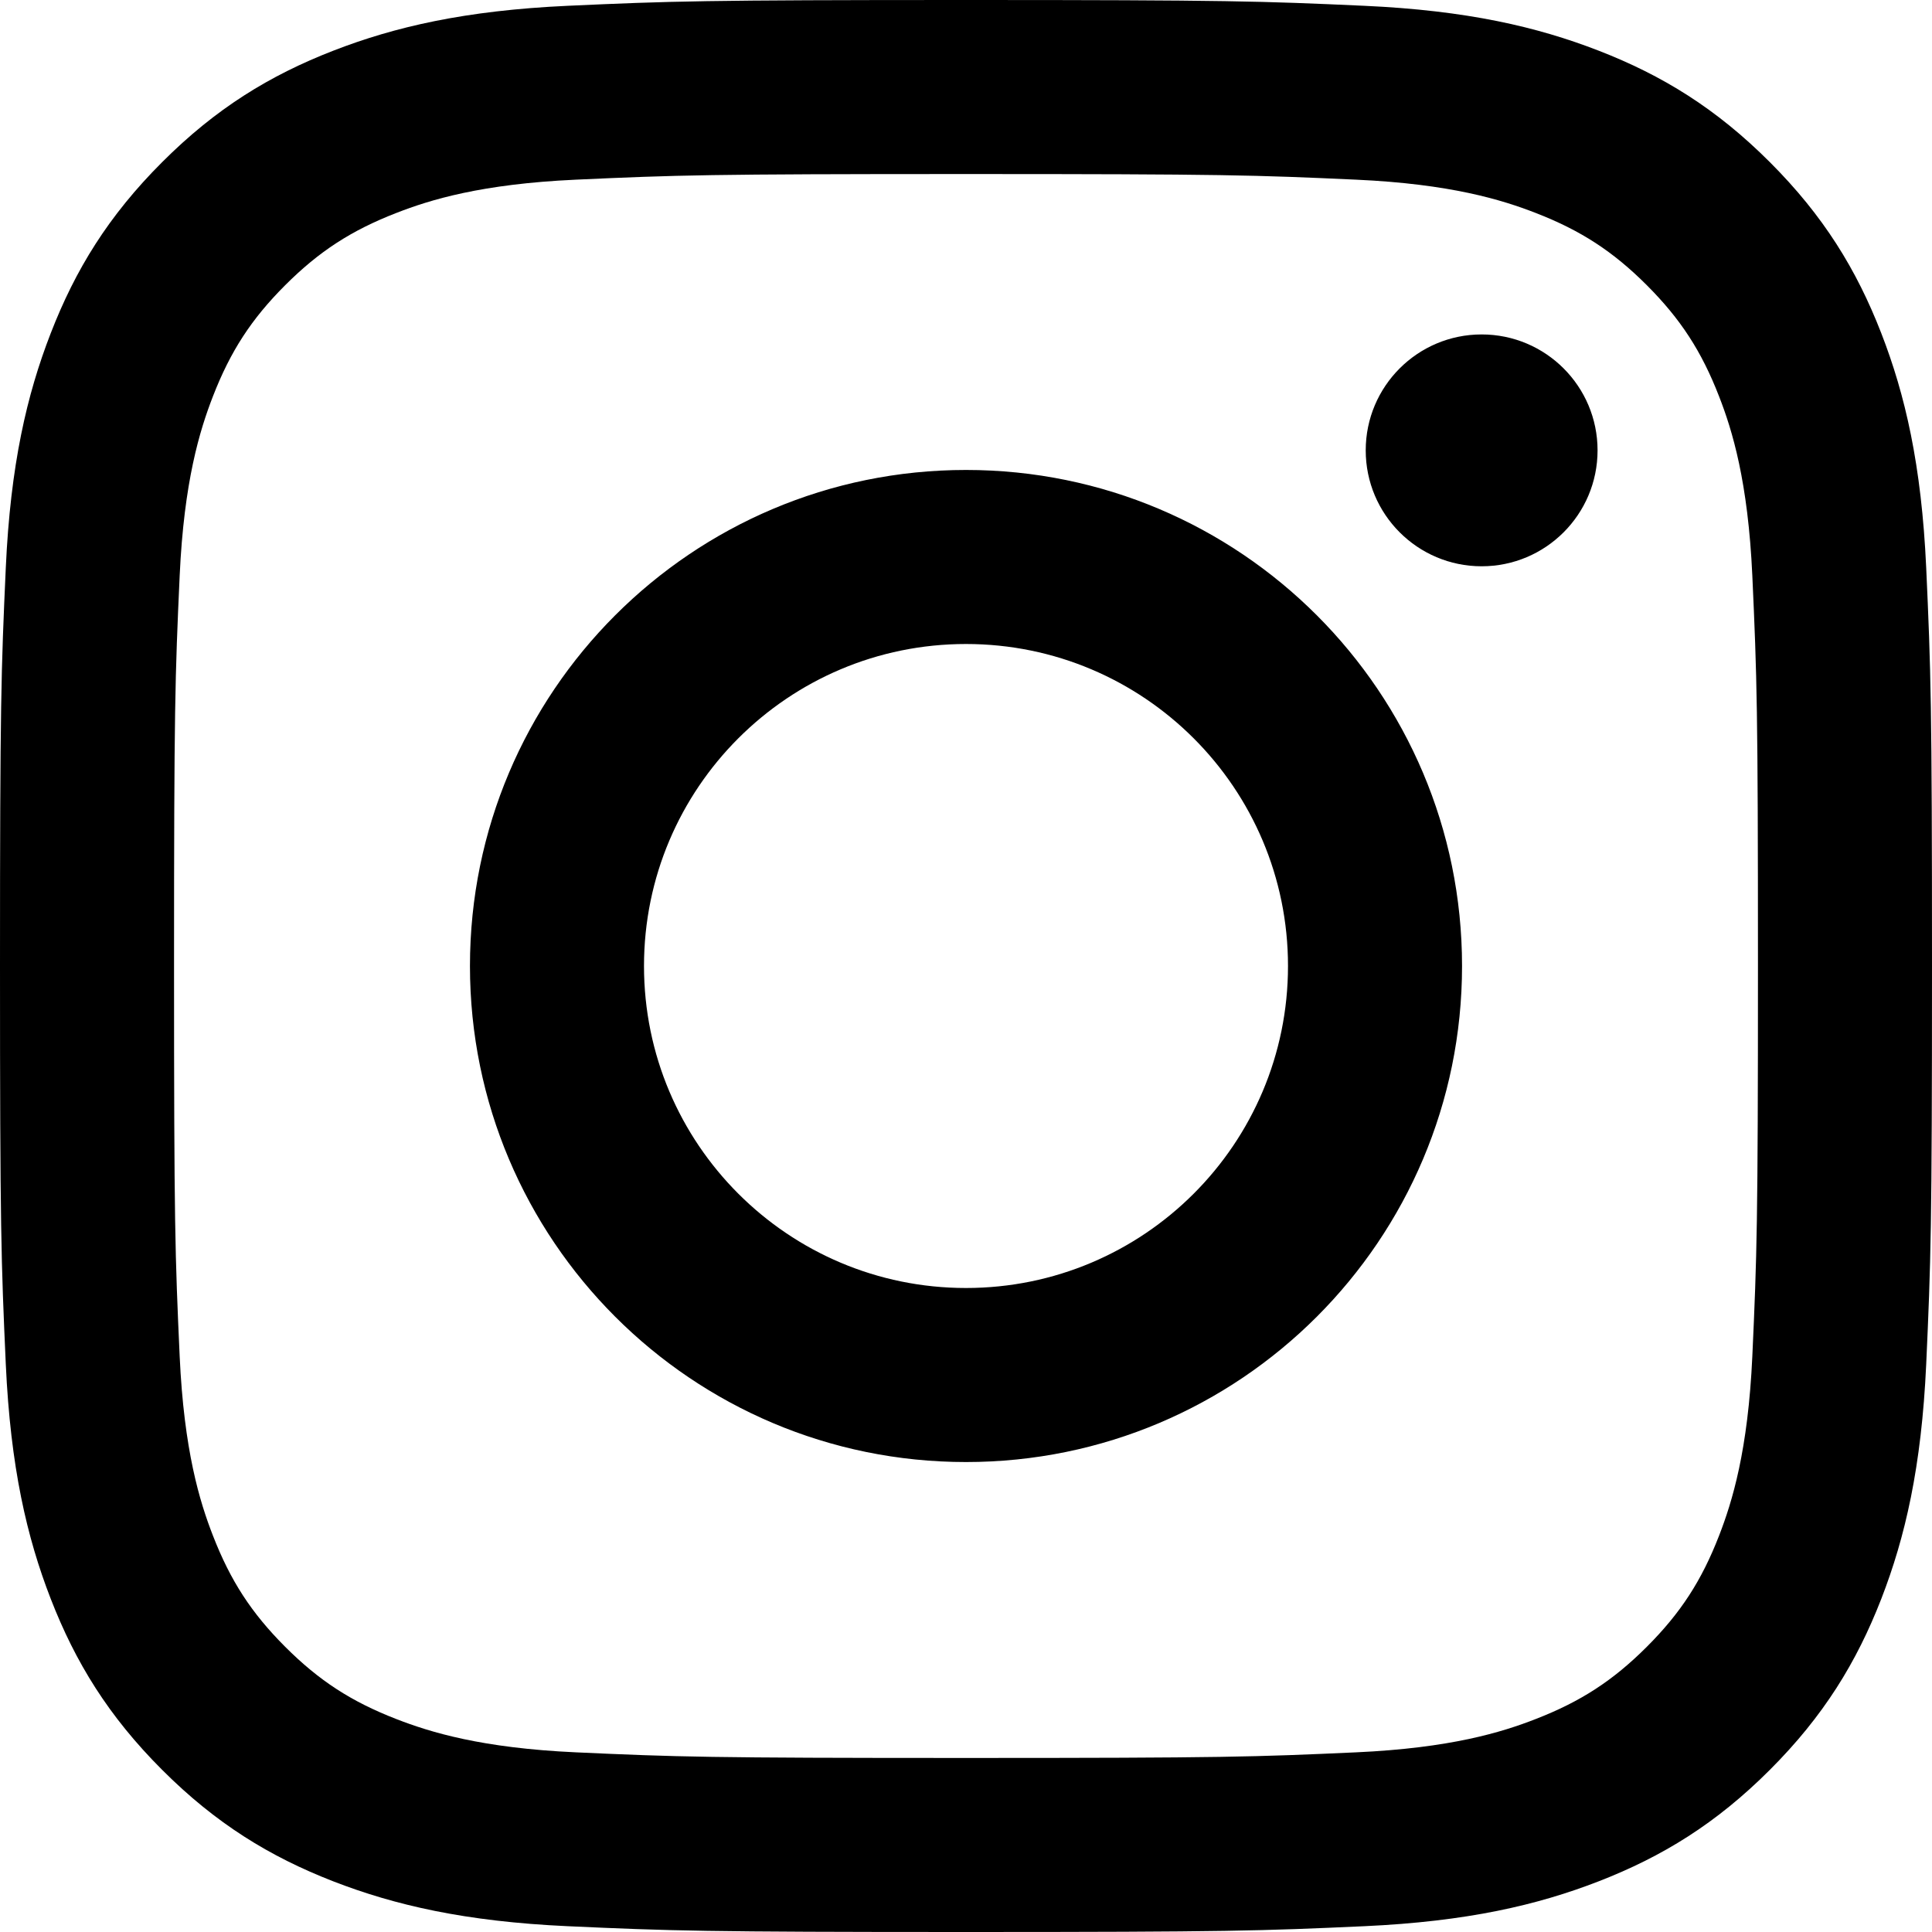
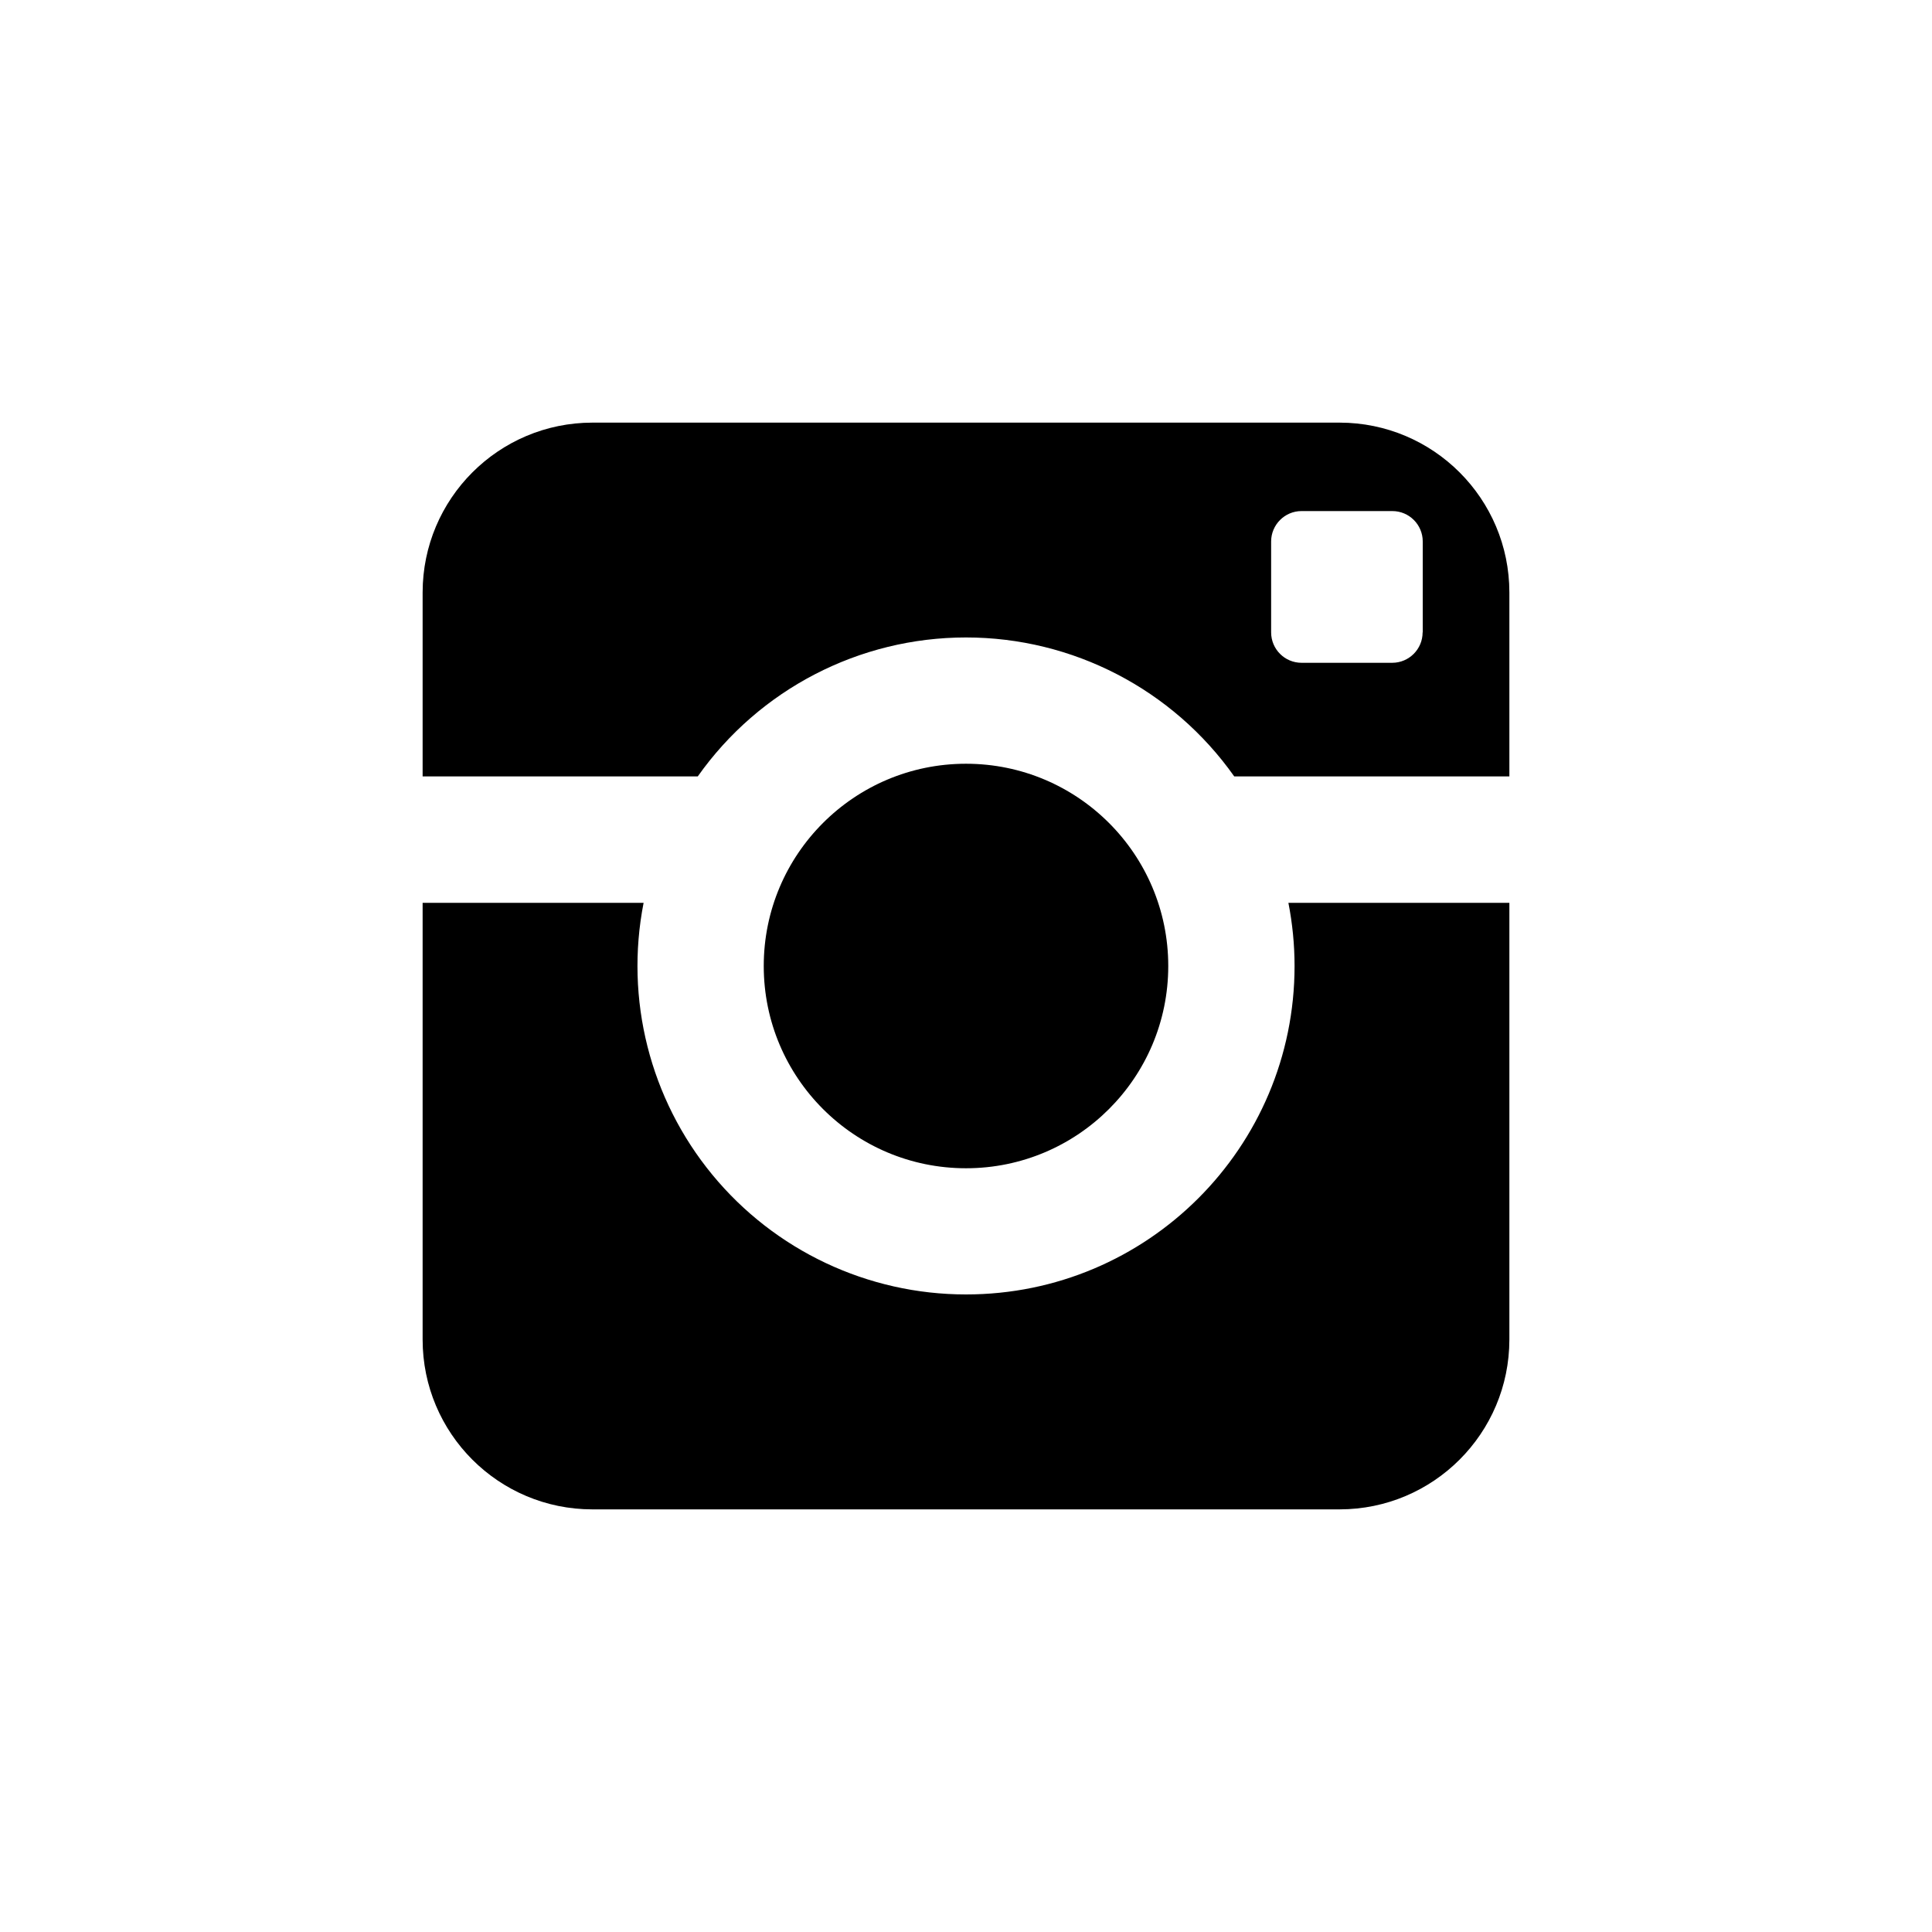
- <svg xmlns="http://www.w3.org/2000/svg" width="48" height="48" viewBox="0 0 48 48">
-   <path d="M24 0c-6.518 0-7.335.028-9.895.144-2.555.117-4.3.523-5.826 1.116-1.578.613-2.917 1.434-4.25 2.768C2.693 5.362 1.872 6.701 1.26 8.28c-.593 1.526-1 3.27-1.116 5.825C.028 16.665 0 17.482 0 24s.028 7.335.144 9.895c.117 2.555.523 4.3 1.116 5.826.613 1.578 1.434 2.917 2.768 4.25 1.334 1.335 2.673 2.156 4.251 2.77 1.527.592 3.271.998 5.826 1.115 2.56.116 3.377.144 9.895.144s7.335-.028 9.895-.144c2.555-.117 4.3-.523 5.826-1.116 1.578-.613 2.917-1.434 4.25-2.768 1.335-1.334 2.156-2.673 2.77-4.251.592-1.527.998-3.271 1.115-5.826.116-2.56.144-3.377.144-9.895s-.028-7.335-.144-9.895c-.117-2.555-.523-4.3-1.116-5.826-.613-1.578-1.434-2.917-2.768-4.25-1.334-1.335-2.673-2.156-4.251-2.769-1.527-.593-3.271-1-5.826-1.116C31.335.028 30.518 0 24 0zm0 4.324c6.408 0 7.167.025 9.698.14 2.34.107 3.61.498 4.457.827 1.12.435 1.92.955 2.76 1.795.839.84 1.359 1.64 1.794 2.76.33.845.72 2.116.827 4.456.115 2.53.14 3.29.14 9.698s-.025 7.167-.14 9.698c-.107 2.34-.498 3.61-.827 4.457-.435 1.12-.955 1.92-1.795 2.76-.84.839-1.64 1.359-2.76 1.794-.845.33-2.116.72-4.456.827-2.53.115-3.29.14-9.698.14-6.409 0-7.168-.025-9.698-.14-2.34-.107-3.61-.498-4.457-.827-1.12-.435-1.92-.955-2.76-1.795-.839-.84-1.359-1.64-1.794-2.76-.33-.845-.72-2.116-.827-4.456-.115-2.53-.14-3.29-.14-9.698s.025-7.167.14-9.698c.107-2.34.498-3.61.827-4.457.435-1.12.955-1.92 1.795-2.76.84-.839 1.64-1.359 2.76-1.794.845-.33 2.116-.72 4.456-.827 2.53-.115 3.29-.14 9.698-.14zm0 7.352c-6.807 0-12.324 5.517-12.324 12.324 0 6.807 5.517 12.324 12.324 12.324 6.807 0 12.324-5.517 12.324-12.324 0-6.807-5.517-12.324-12.324-12.324zM24 32a8 8 0 1 1 0-16 8 8 0 0 1 0 16zm15.691-20.811a2.88 2.88 0 1 1-5.76 0 2.88 2.88 0 0 1 5.76 0z" fill-rule="evenodd" />
+ <svg xmlns="http://www.w3.org/2000/svg" viewBox="0 0 32 32">
+   <path d="M21.442 16A5.44 5.44 0 0 1 16 21.44a5.44 5.44 0 0 1-5.34-6.486H7v7.233A2.812 2.812 0 0 0 9.813 25h12.374A2.814 2.814 0 0 0 25 22.187v-7.233h-3.66c.066.338.102.688.102 1.046zm.745-9H9.813A2.814 2.814 0 0 0 7 9.813v3.047h4.557a5.439 5.439 0 0 1 8.886 0H25V9.813A2.814 2.814 0 0 0 22.187 7zm1.376 3.475a.504.504 0 0 1-.502.503h-1.505a.504.504 0 0 1-.502-.503V8.968c0-.277.227-.503.502-.503h1.506c.278 0 .503.226.503.503v1.507zM19.35 16a3.35 3.35 0 1 0-6.7 0 3.35 3.35 0 0 0 6.7 0z" />
</svg>
